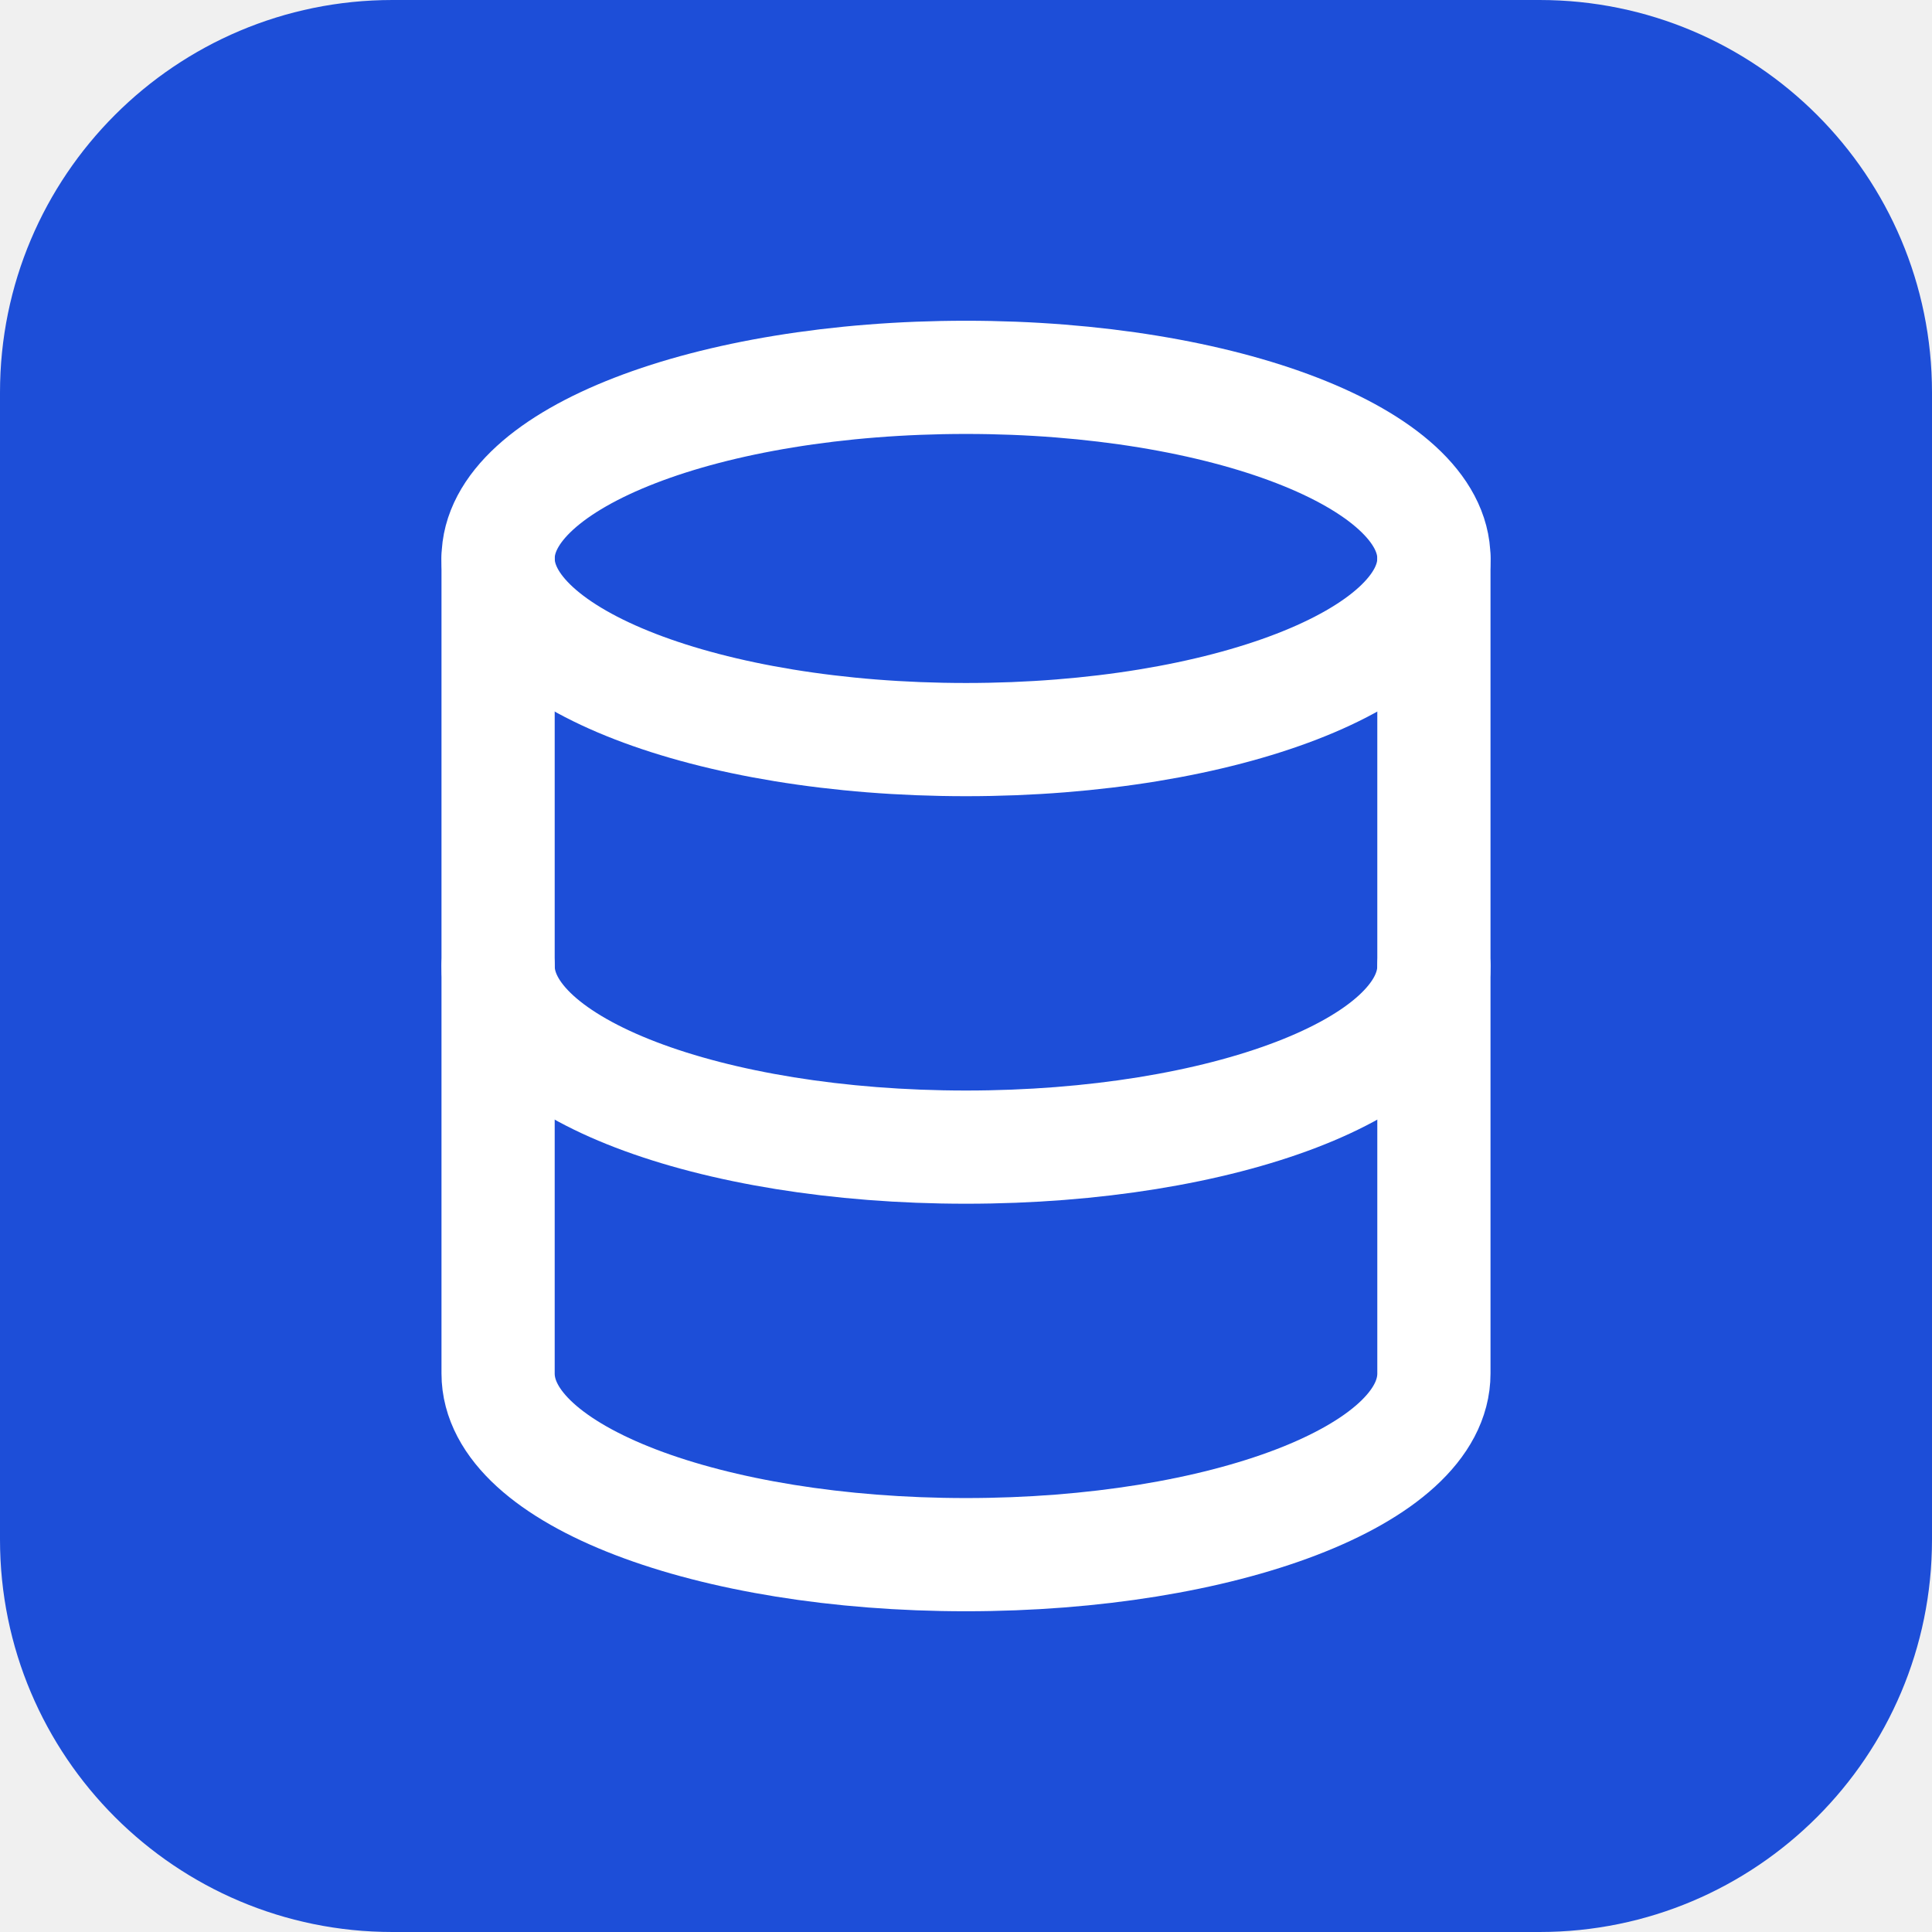
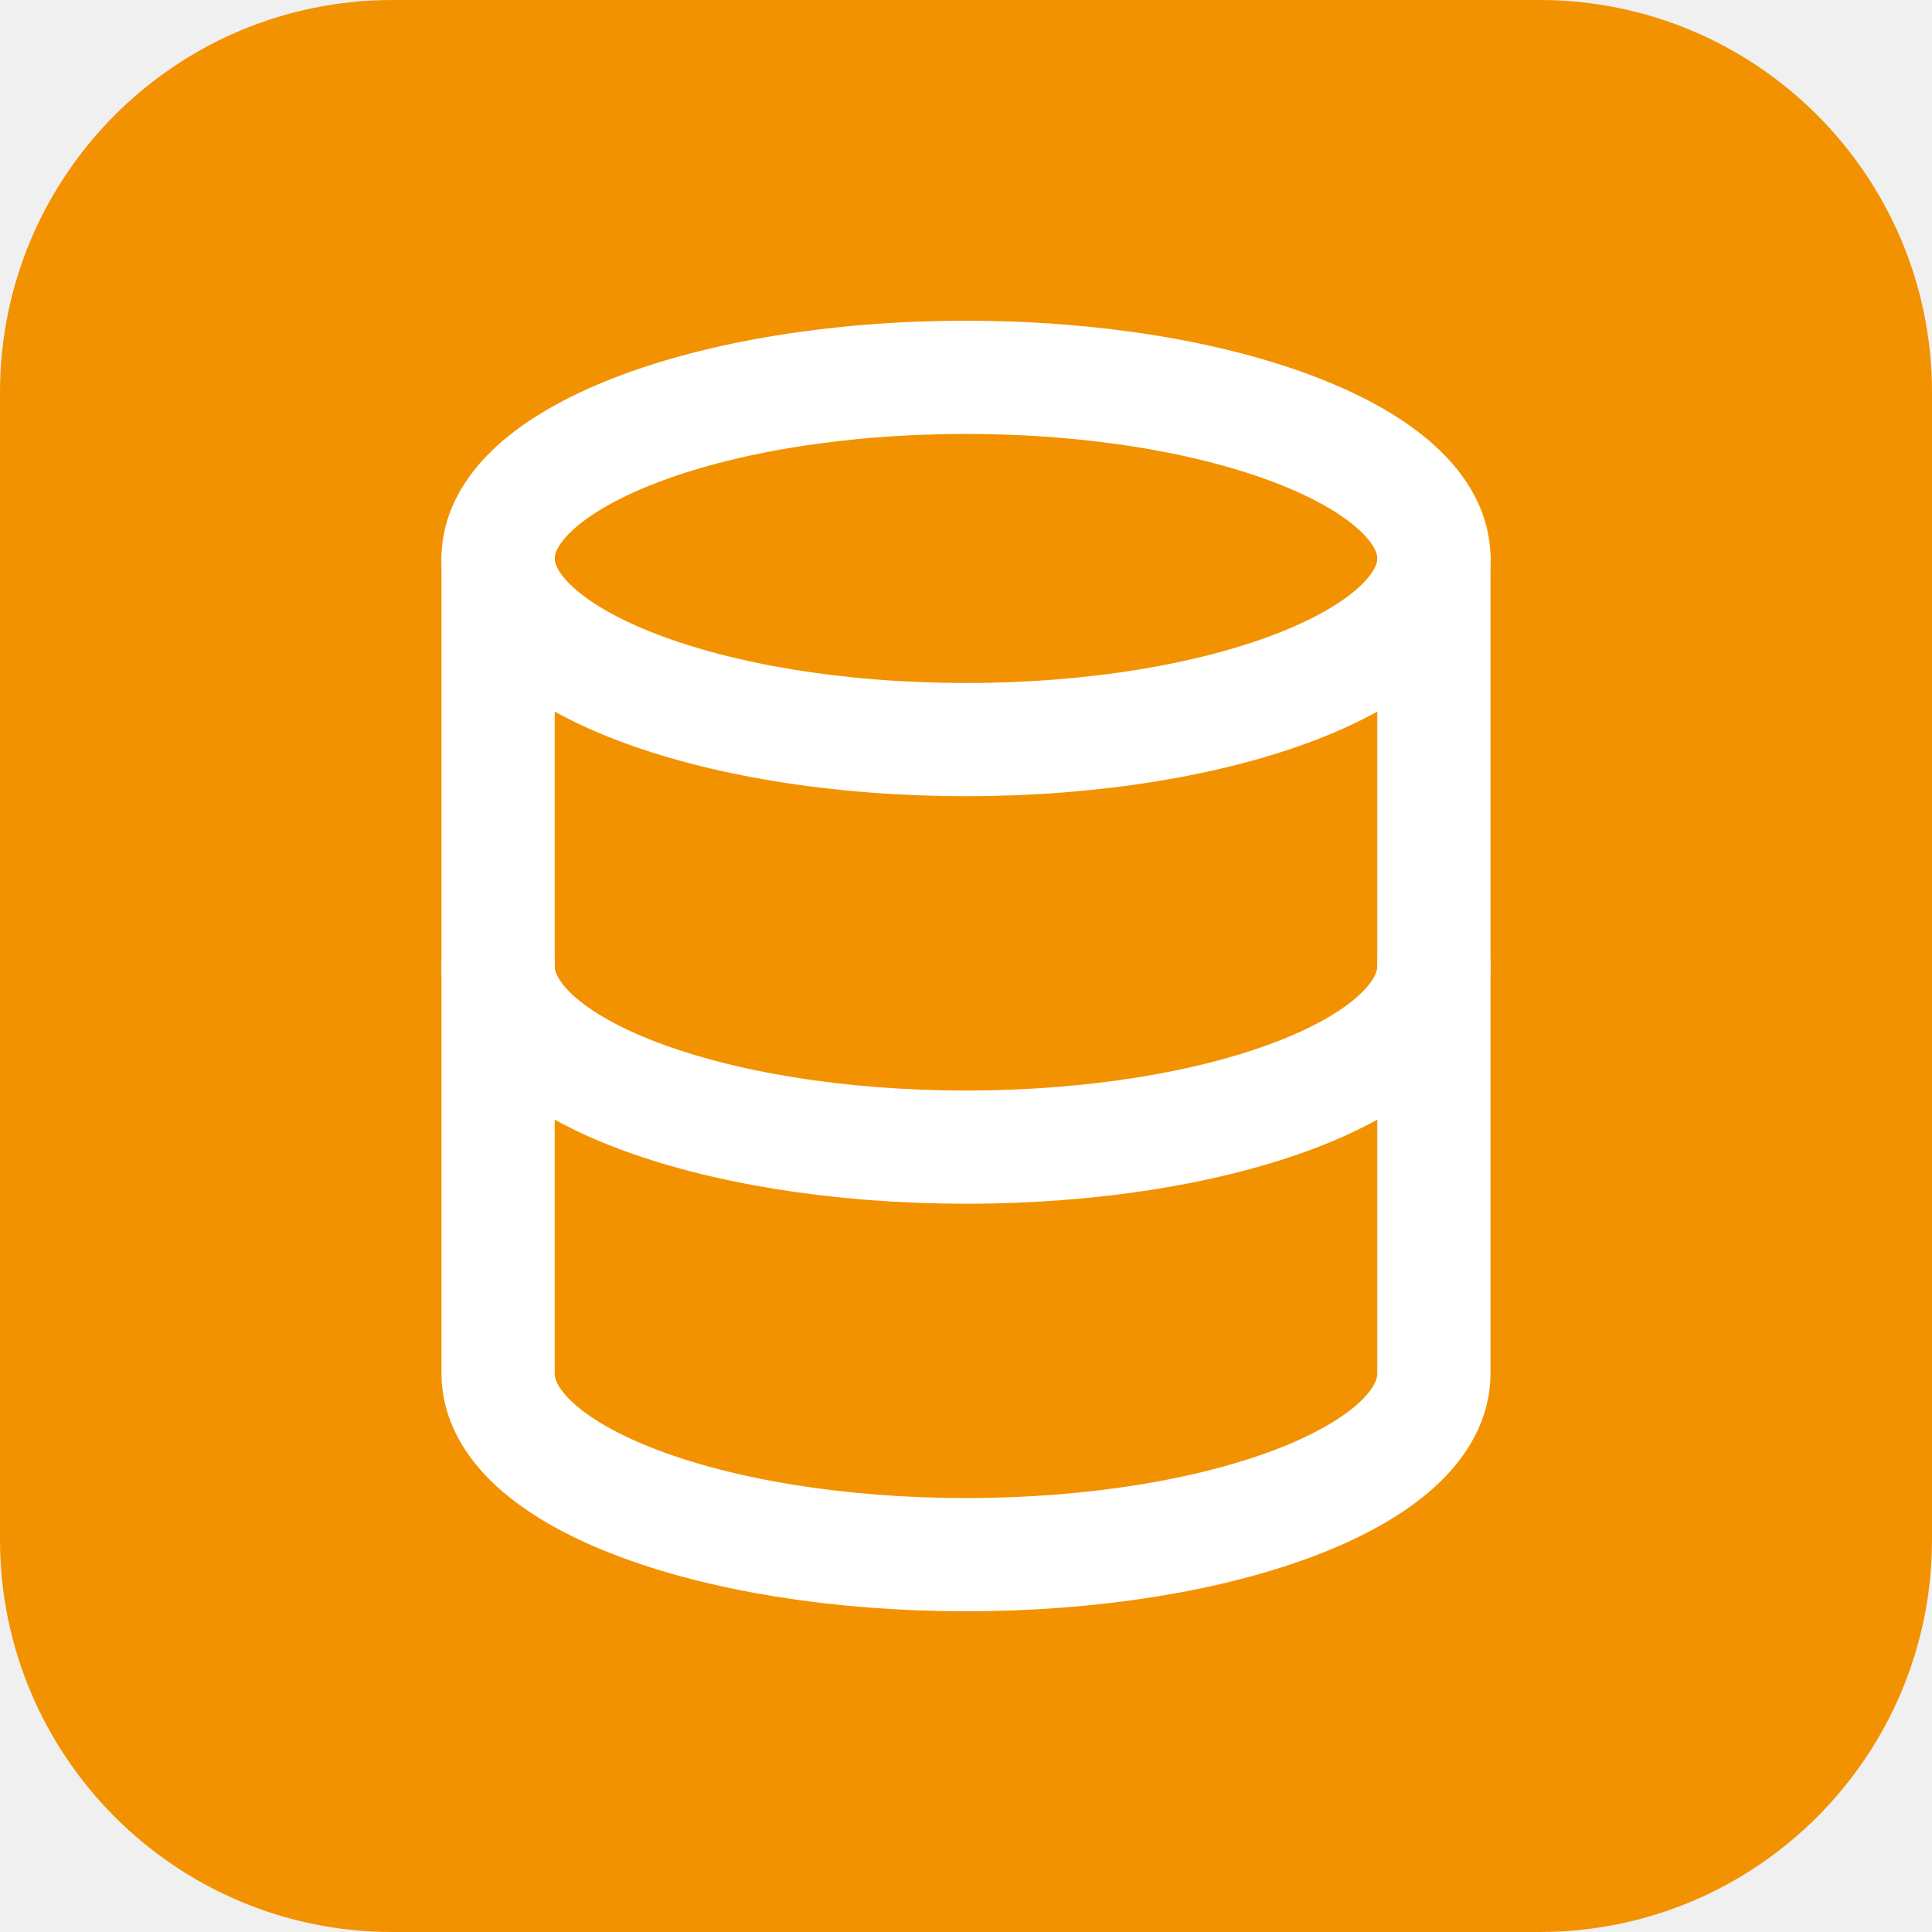
<svg xmlns="http://www.w3.org/2000/svg" viewBox="0 0 512 512">
-   <rect width="512" height="512" rx="104" fill="#1d4ed8" />
+   <rect width="512" height="512" rx="104" fill="#f39200" />
  <g fill="none" stroke="#fff" stroke-width="30" stroke-linecap="round" stroke-linejoin="round">
    <ellipse cx="256" cy="148" rx="124" ry="48" />
    <path d="M132 148v216c0 27 56 48 124 48s124-21 124-48V148" />
    <path d="M132 256c0 27 56 48 124 48s124-21 124-48" />
  </g>
</svg>
